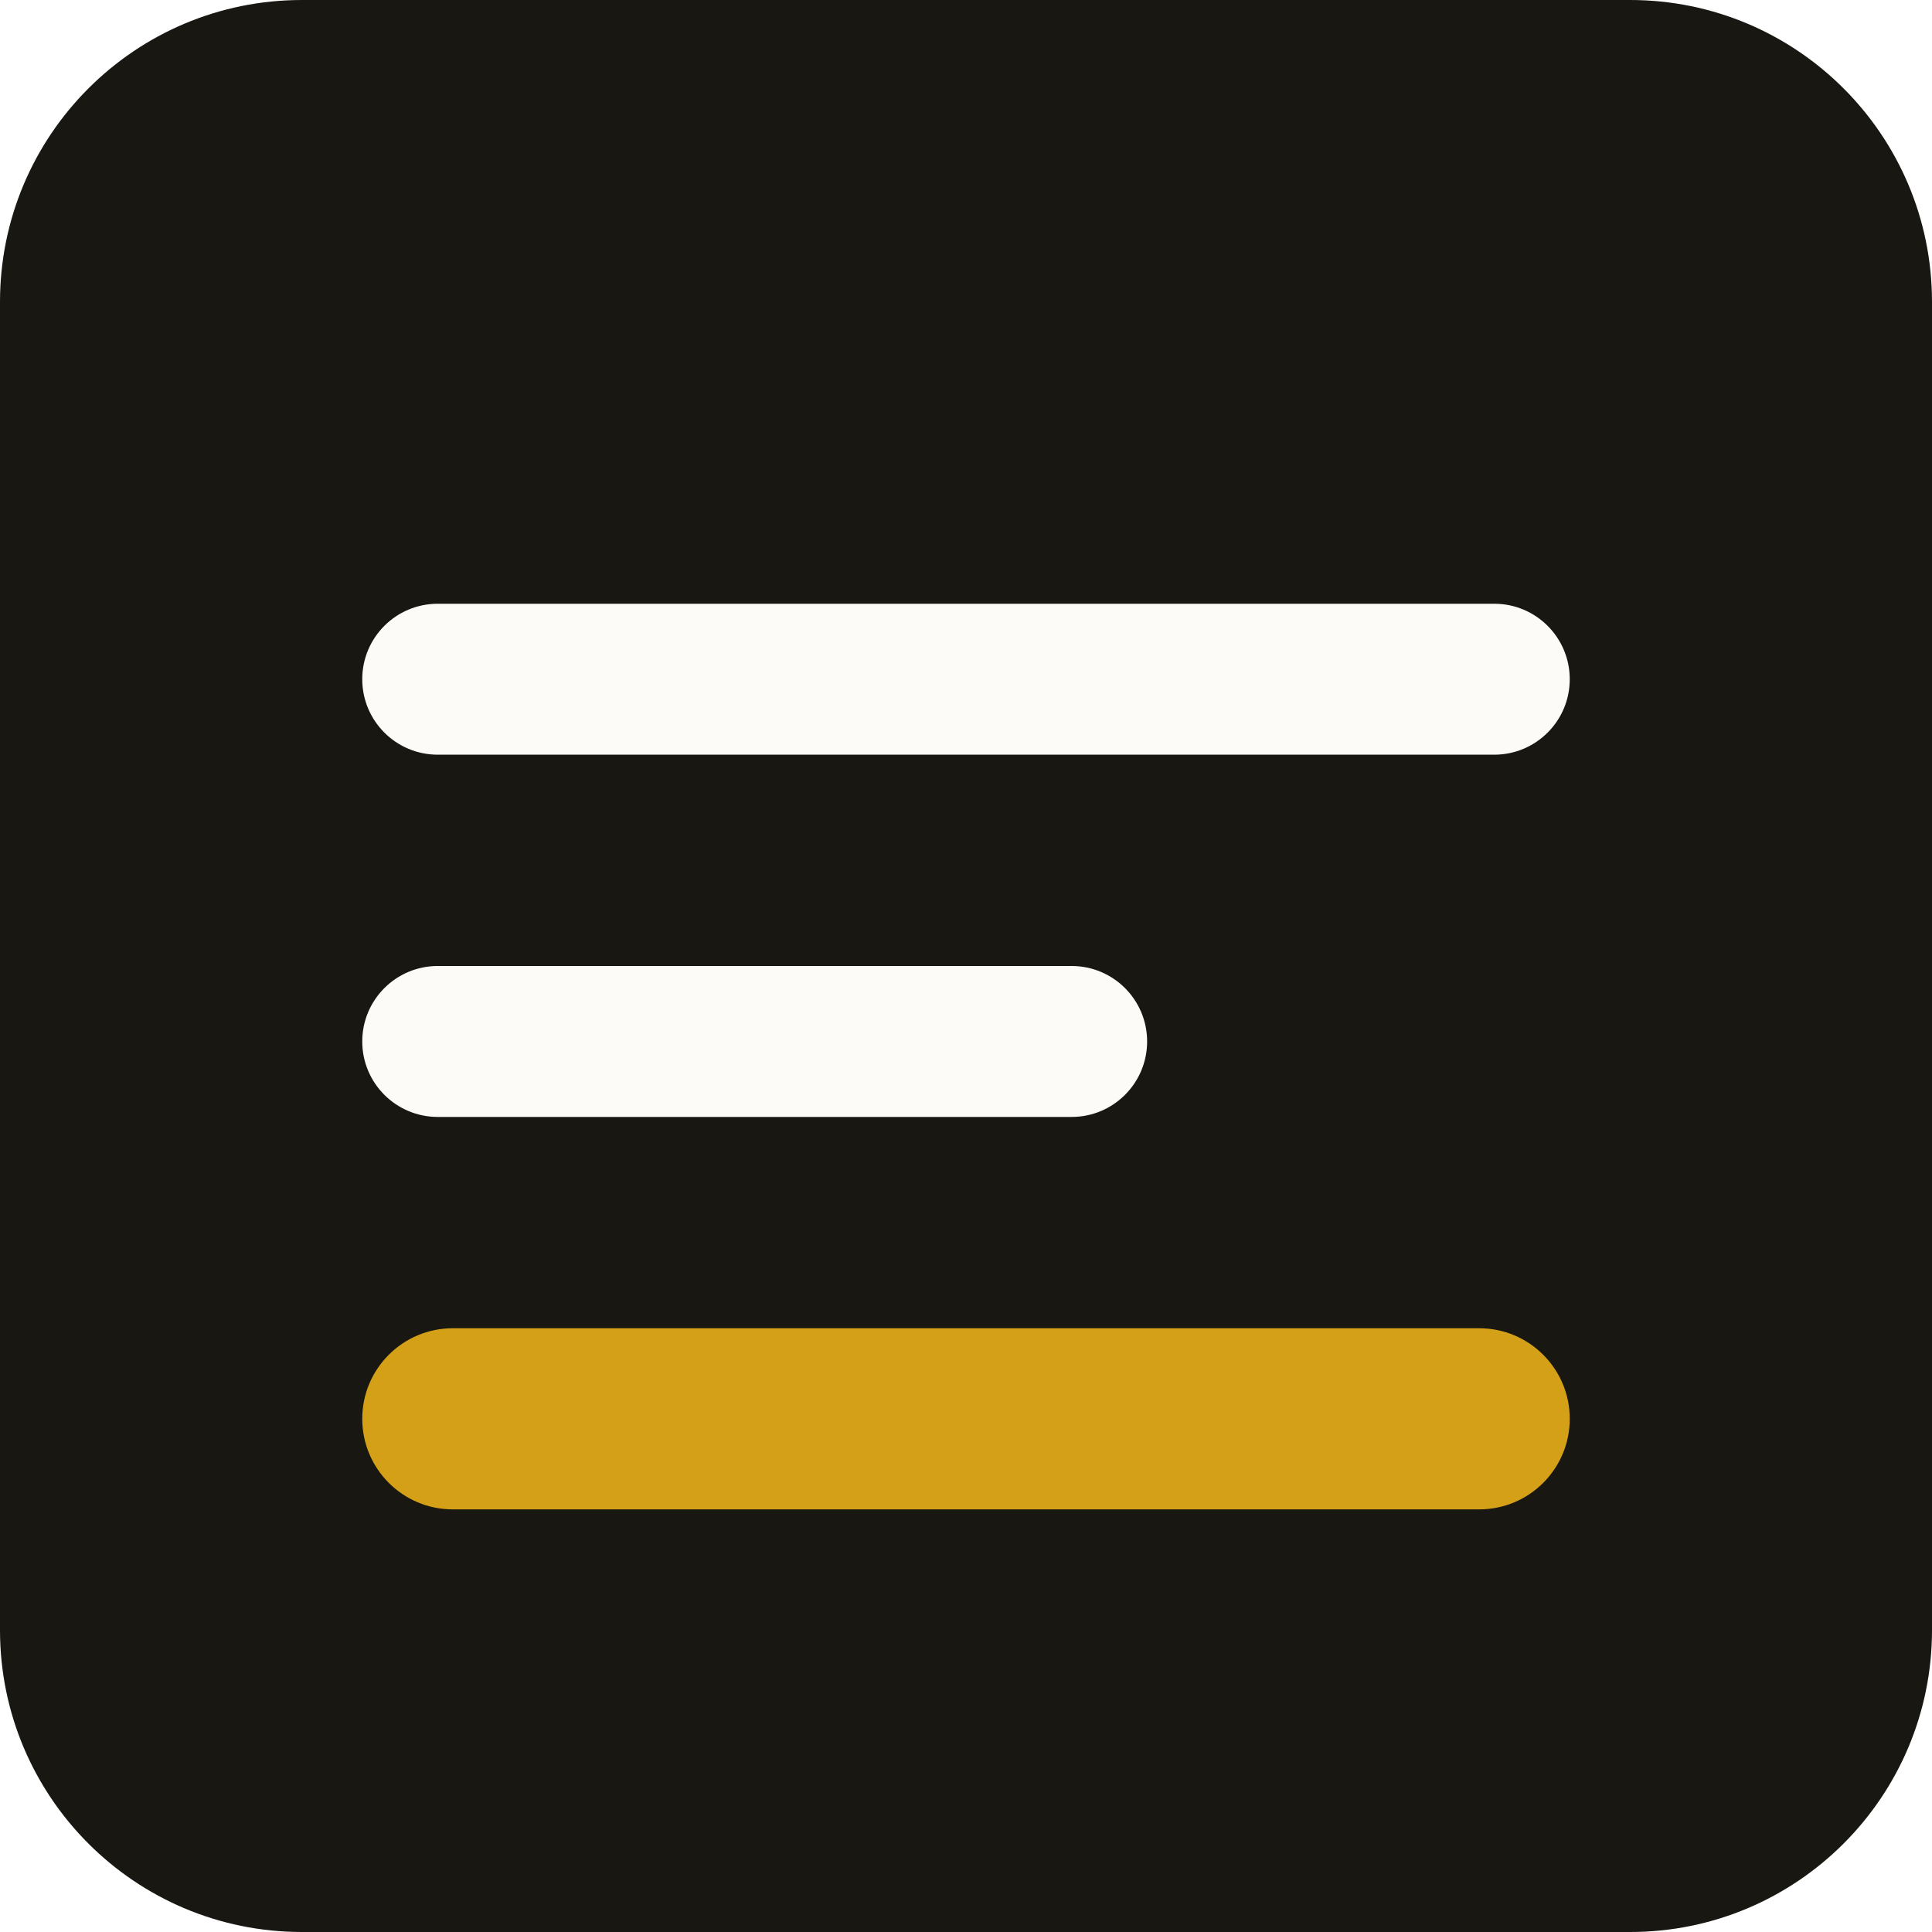
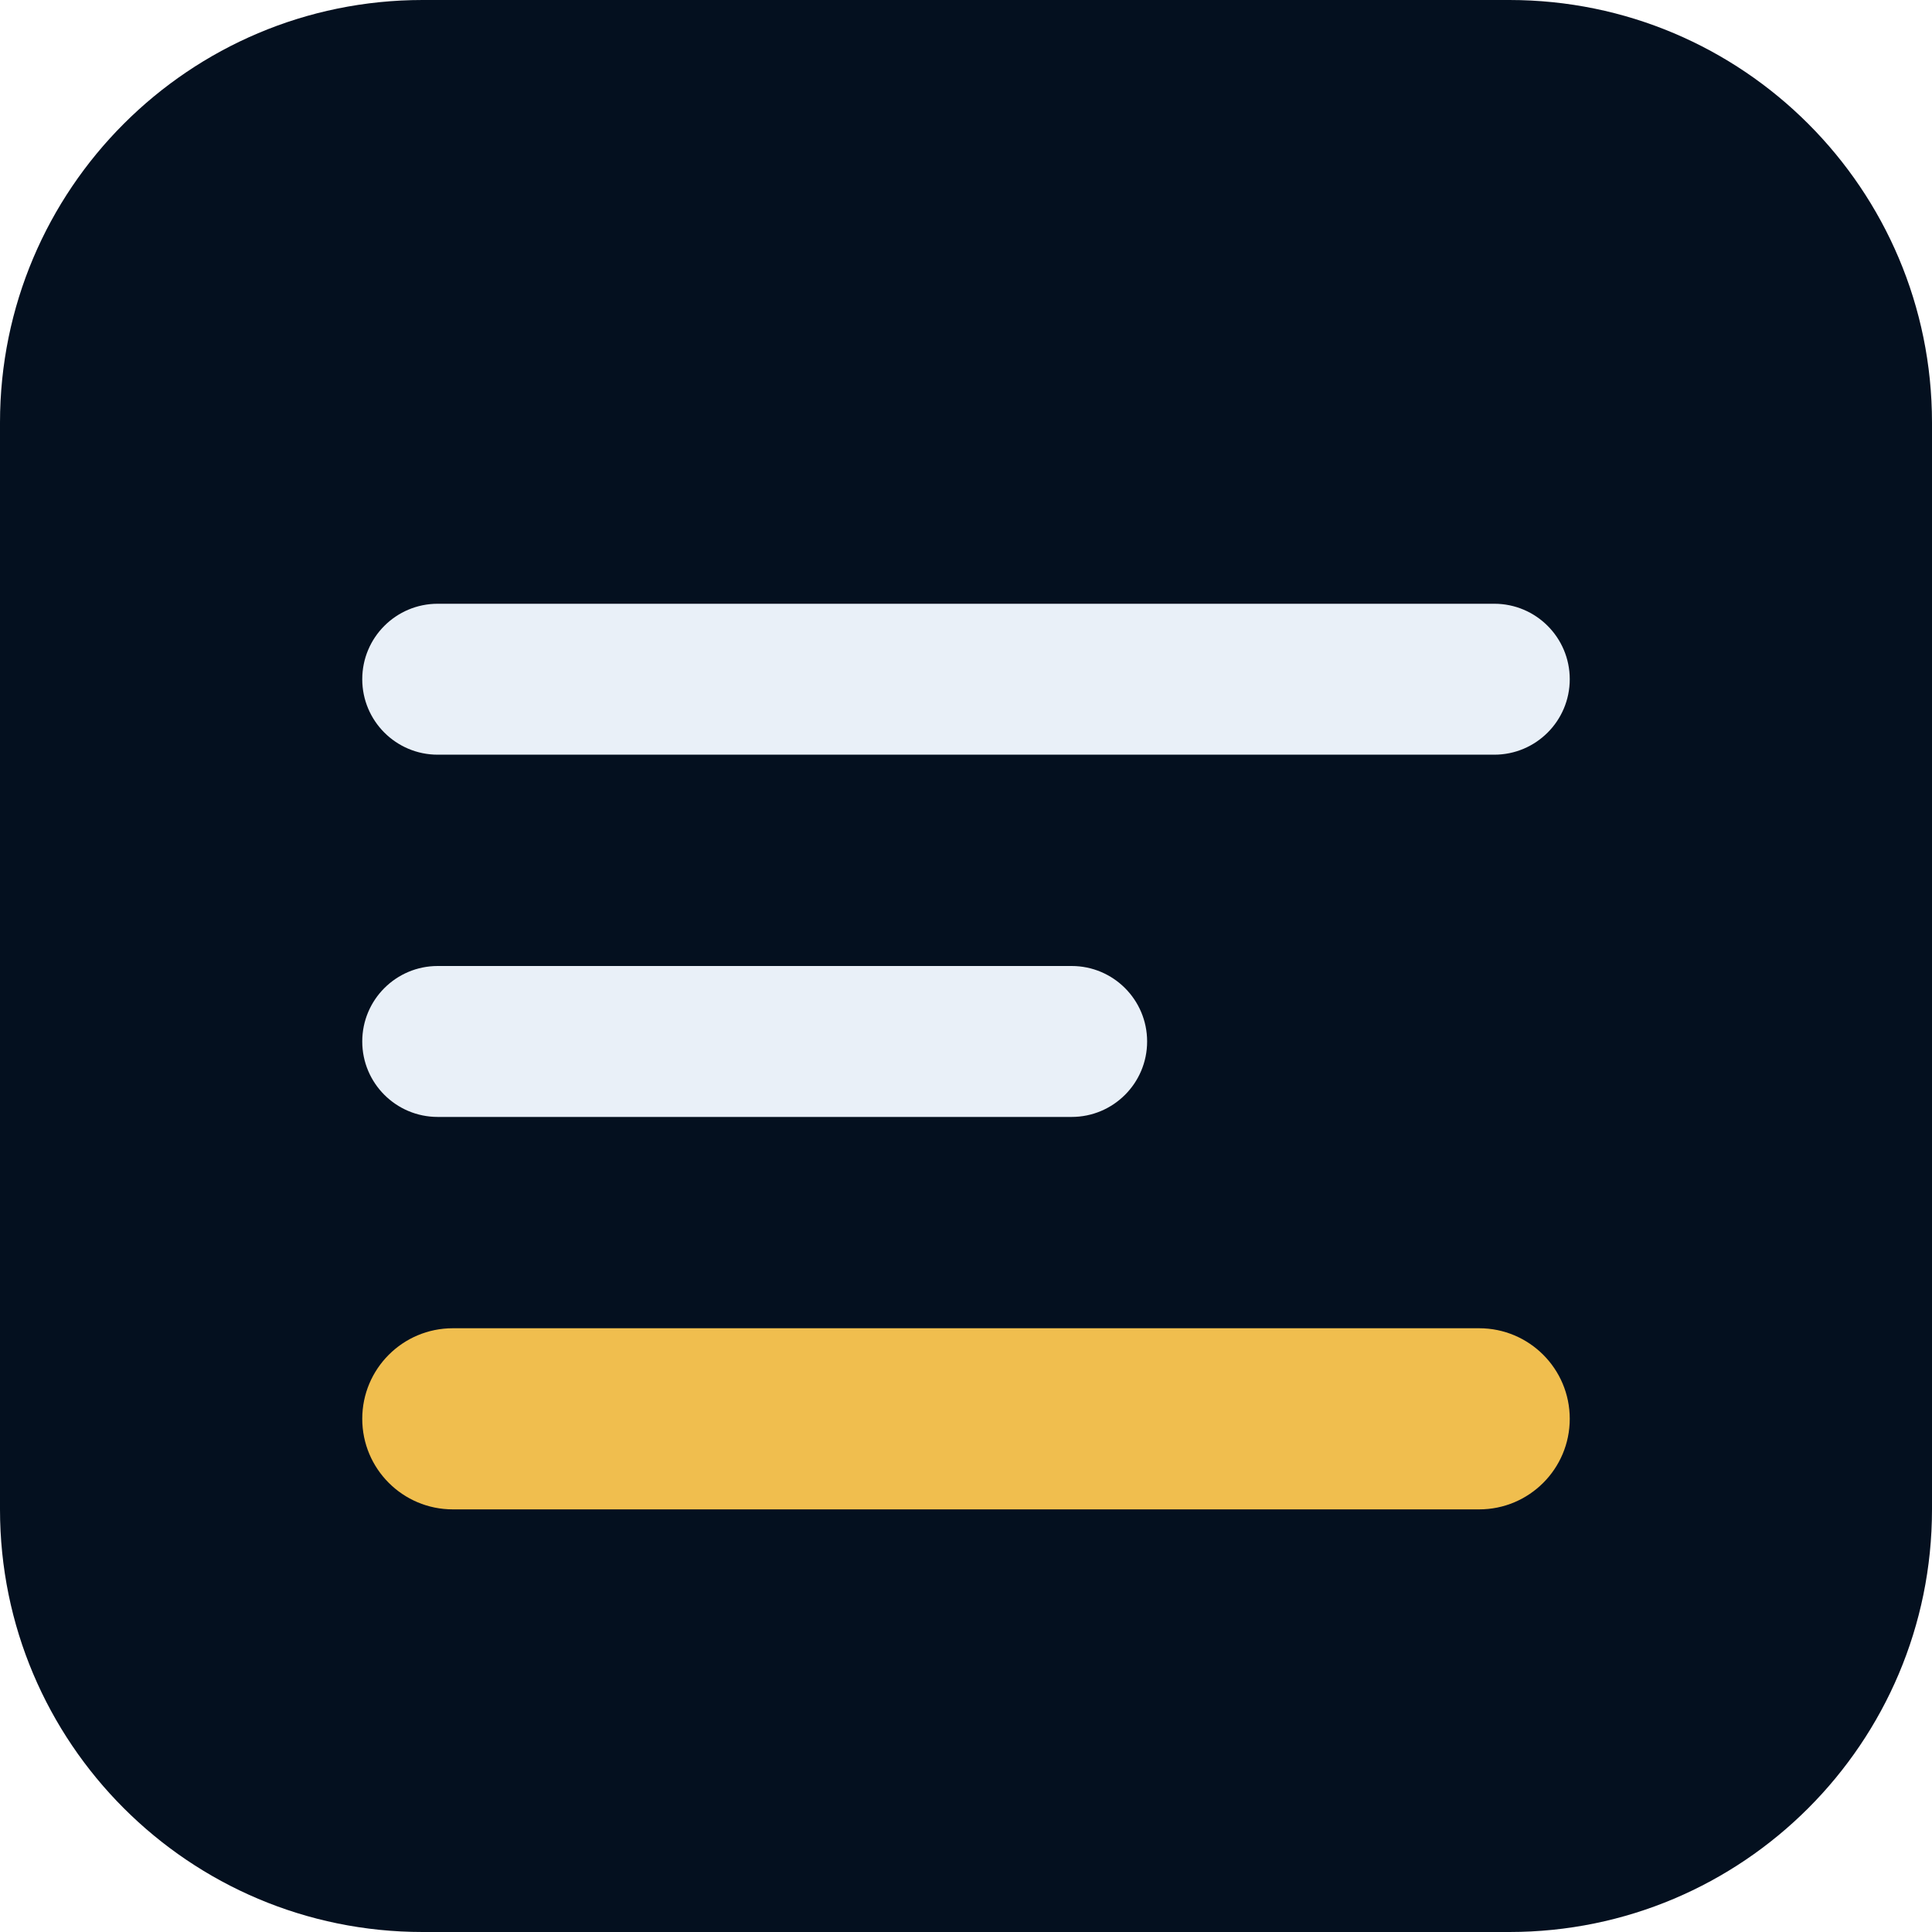
<svg xmlns="http://www.w3.org/2000/svg" viewBox="0 0 32 32">
-   <rect width="32" height="32" rx="5" fill="#191712" />
-   <rect x="6" y="10" width="20" height="2.5" rx="1.25" fill="#FCFBF7" />
-   <rect x="6" y="16" width="13" height="2.5" rx="1.25" fill="#FCFBF7" />
-   <rect x="6" y="22" width="20" height="3" rx="1.5" fill="#D4A017" />
+   <rect width="32" height="32" rx="7" fill="#04101f" />
+   <rect x="6" y="10" width="20" height="2.5" rx="1.25" fill="#e9f0f8" />
+   <rect x="6" y="16" width="13" height="2.5" rx="1.25" fill="#e9f0f8" />
+   <rect x="6" y="22" width="20" height="3" rx="1.5" fill="#f0be4e" />
</svg>
